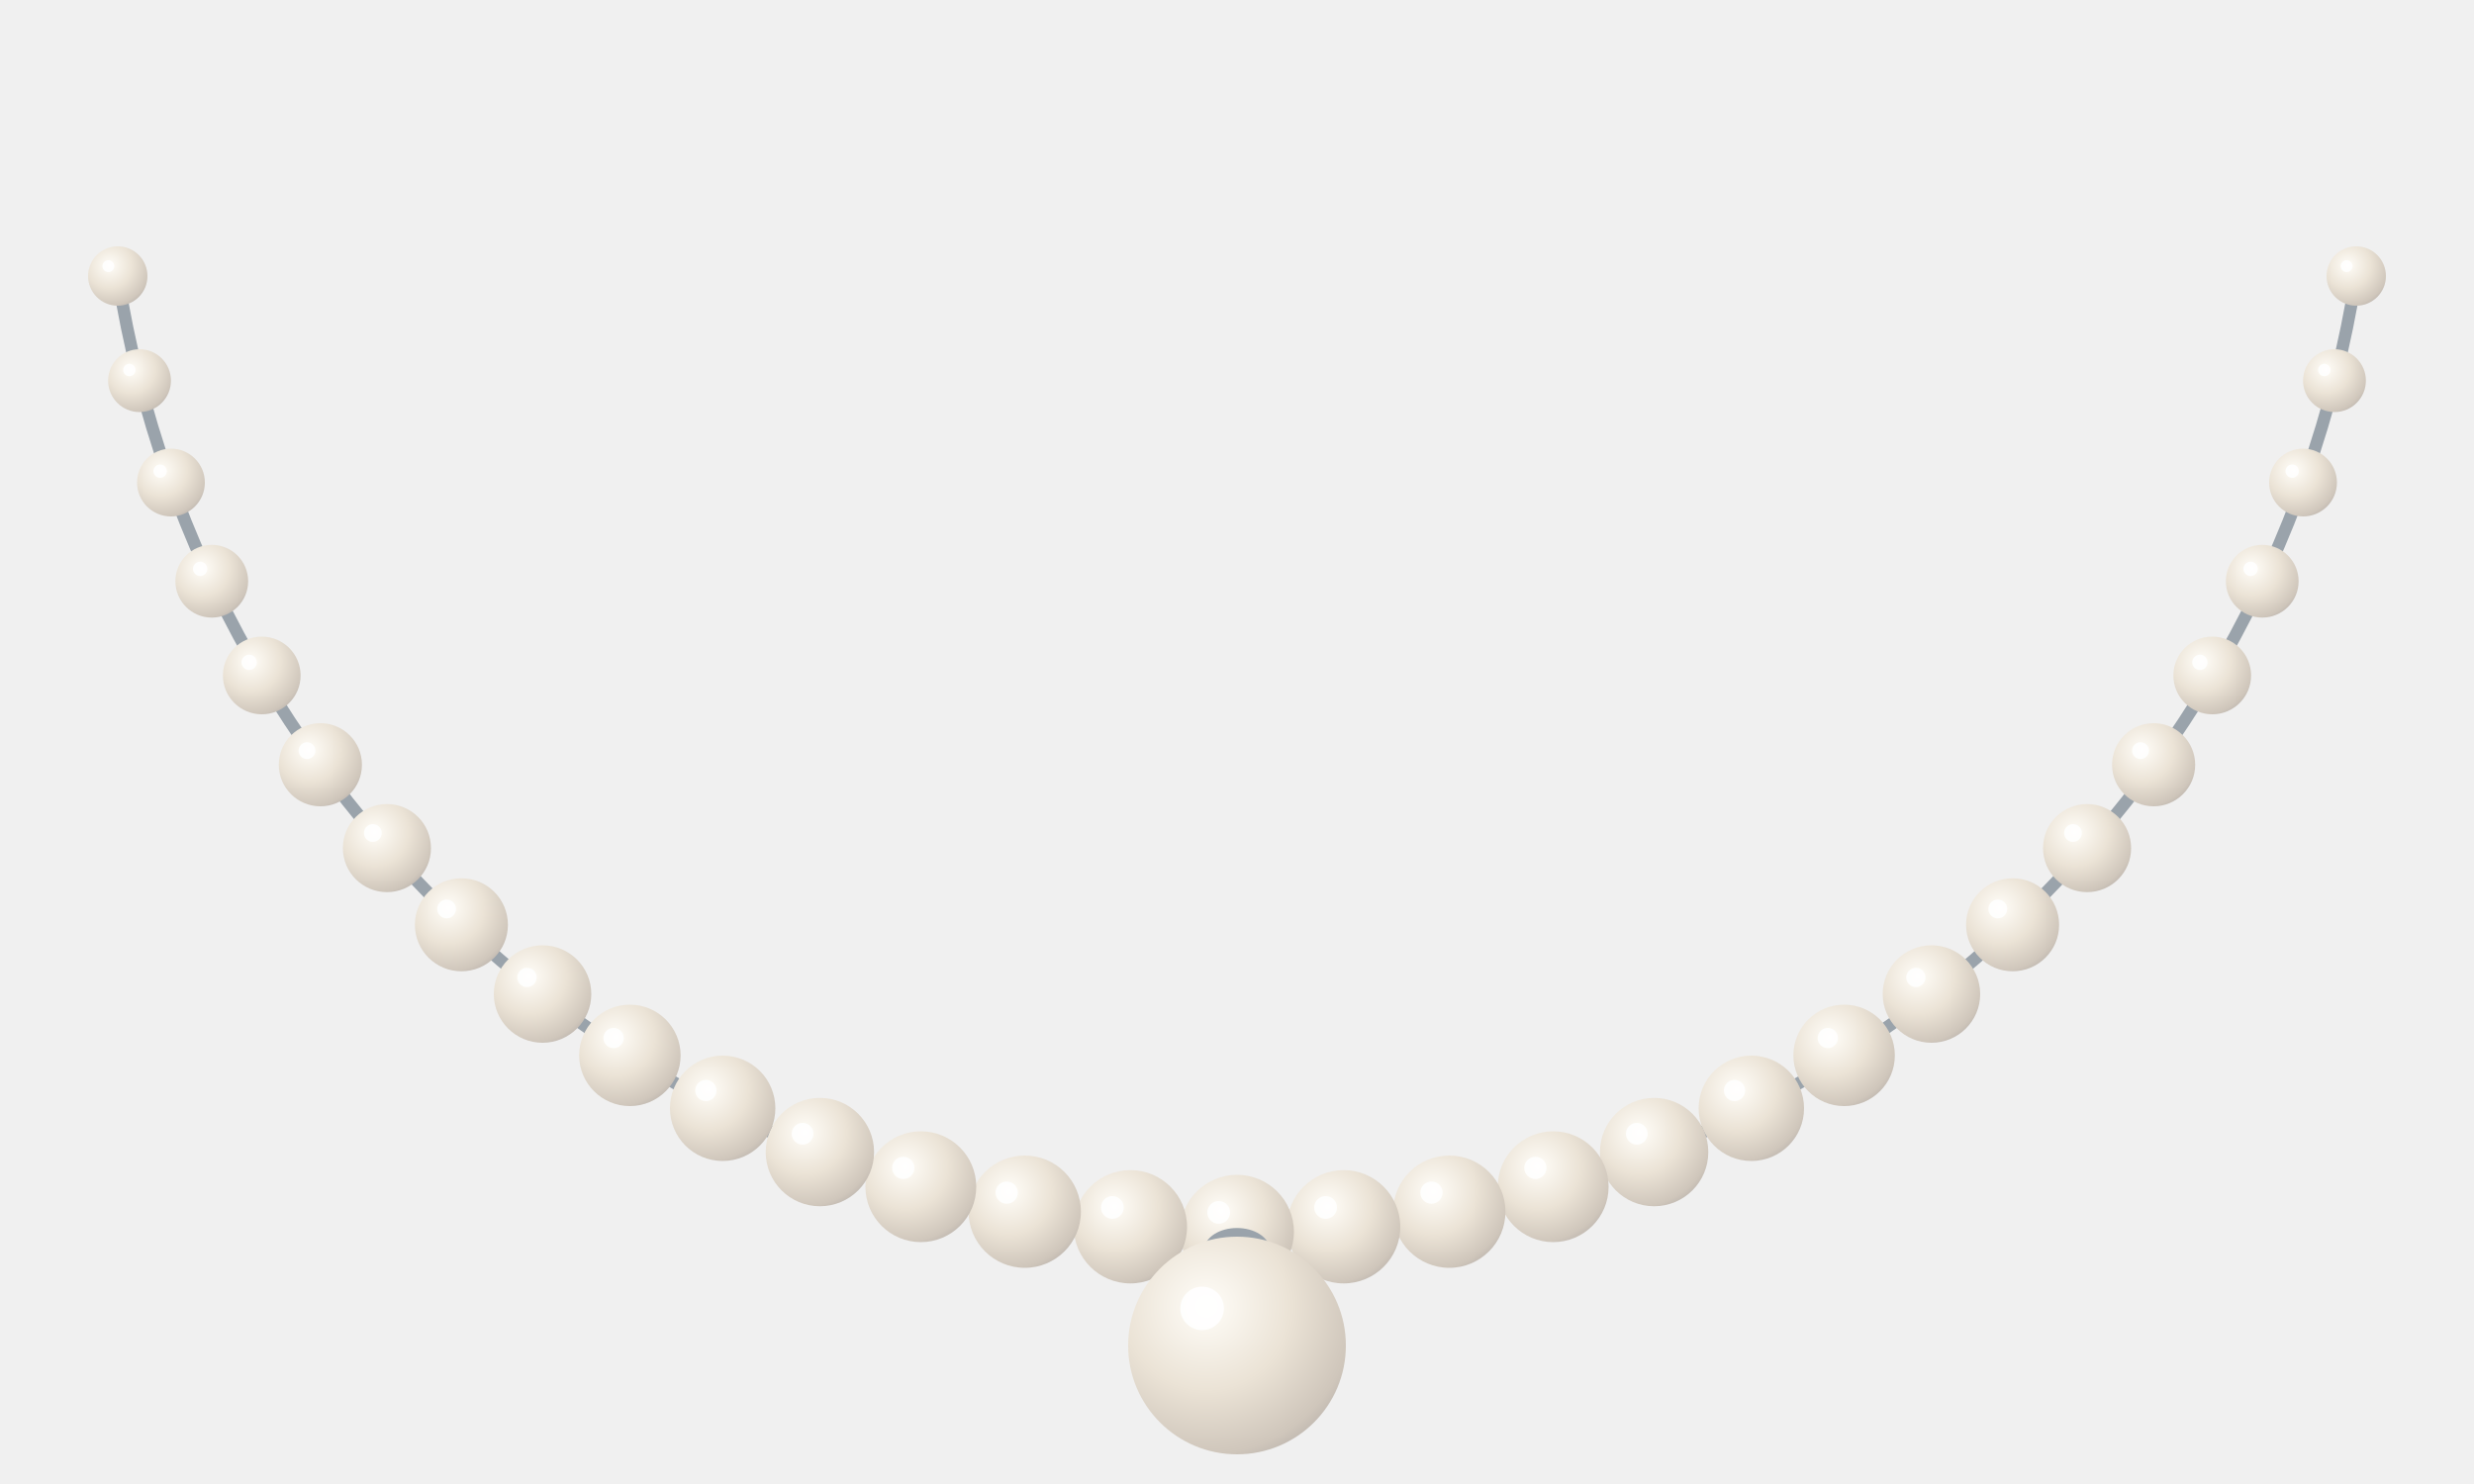
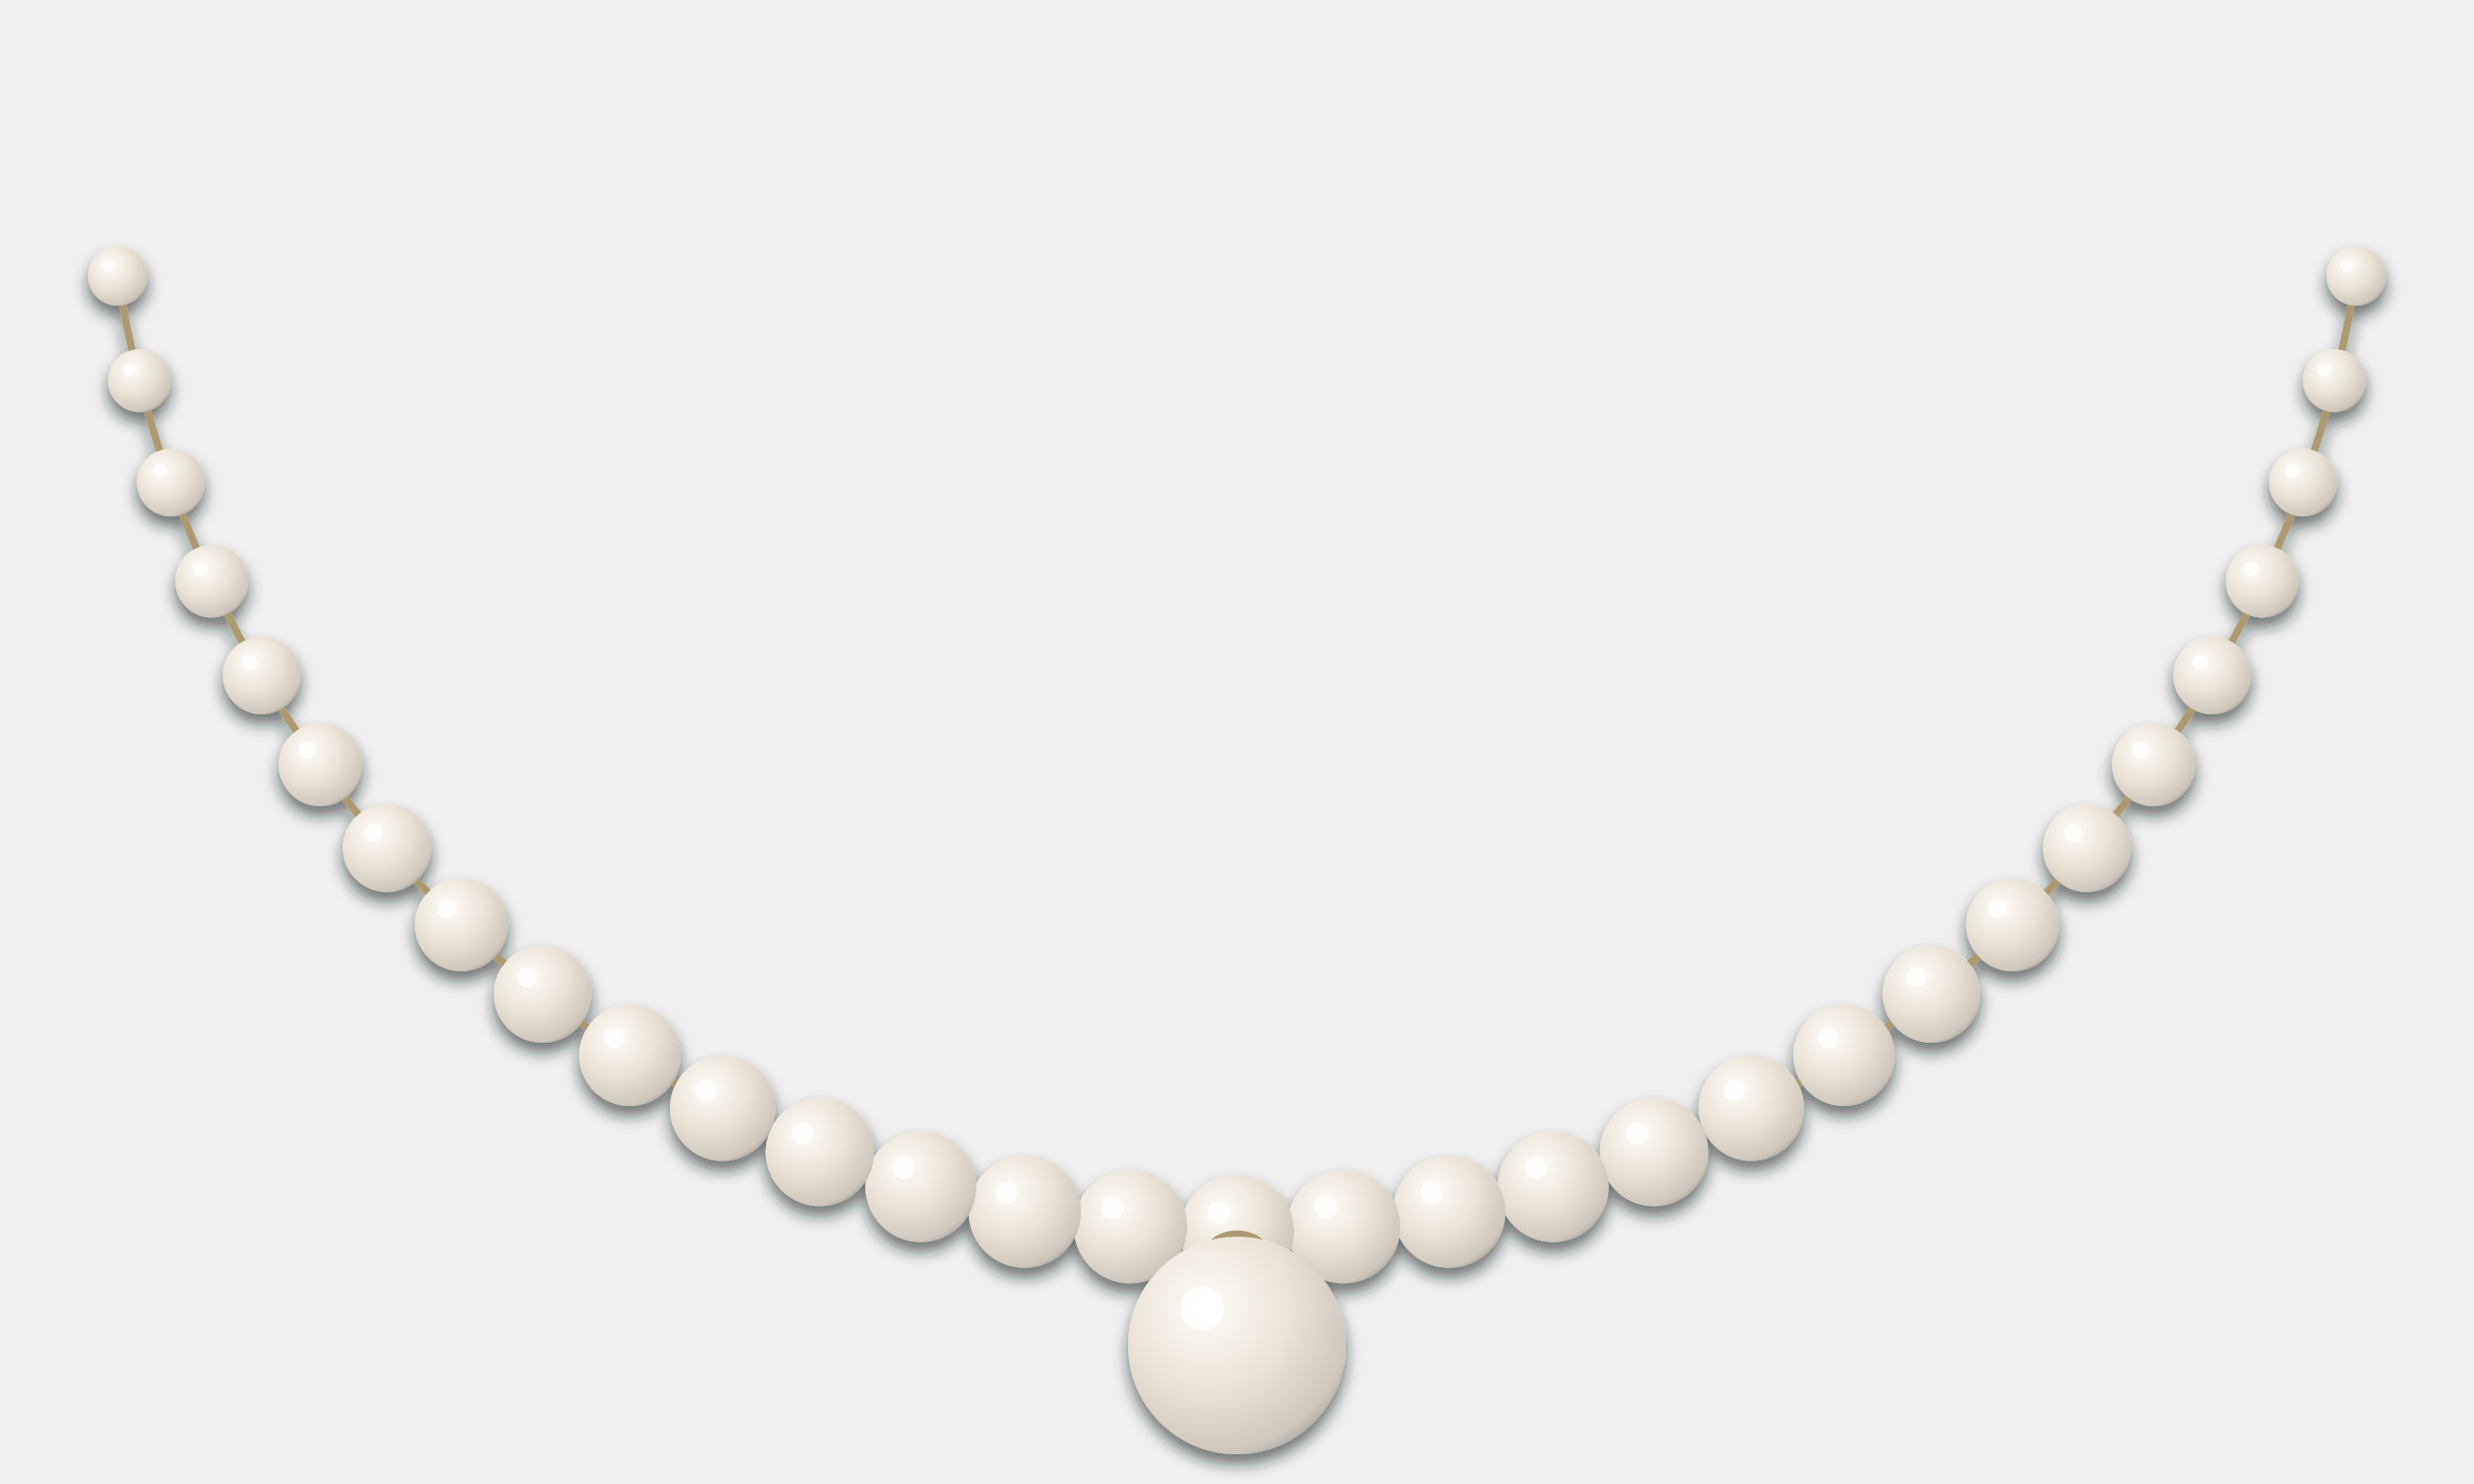
<svg xmlns="http://www.w3.org/2000/svg" viewBox="-500 -40 1000 600" width="1000" height="600">
  <defs>
    <radialGradient id="pearl" cx=".36" cy=".32" r=".85">
      <stop offset="0" stop-color="#fffdf8" />
      <stop offset=".45" stop-color="#ebe3d6" />
      <stop offset=".8" stop-color="#cfc6bb" />
-       <stop offset="1" stop-color="#a9a3a0" />
+       <stop offset="1" stop-color="#777d76" />
    </radialGradient>
+     <filter id="contact" x="-15%" y="-15%" width="130%" height="140%">
+       <feDropShadow dx="0" dy="4" stdDeviation="3" flood-color="#13201b" flood-opacity=".6" />
+     </filter>
  </defs>
-   <path d="M452.4,71.6 A458,458 0 0 1 -452.4,71.6" fill="none" stroke="#9aa3ab" stroke-width="5" />
-   <circle cx="452.4" cy="71.6" r="12.0" fill="url(#pearl)" />
-   <circle cx="448.5" cy="67.6" r="2.4" fill="#fff" opacity=".85" />
-   <circle cx="443.6" cy="113.9" r="12.7" fill="url(#pearl)" />
-   <circle cx="439.5" cy="109.6" r="2.5" fill="#fff" opacity=".85" />
-   <circle cx="430.9" cy="155.1" r="13.7" fill="url(#pearl)" />
-   <circle cx="426.5" cy="150.5" r="2.7" fill="#fff" opacity=".85" />
-   <circle cx="414.4" cy="195.0" r="14.7" fill="url(#pearl)" />
-   <circle cx="409.7" cy="190.0" r="2.9" fill="#fff" opacity=".85" />
-   <circle cx="394.2" cy="233.1" r="15.7" fill="url(#pearl)" />
-   <circle cx="389.2" cy="227.8" r="3.1" fill="#fff" opacity=".85" />
-   <circle cx="370.5" cy="269.2" r="16.8" fill="url(#pearl)" />
-   <circle cx="365.2" cy="263.5" r="3.4" fill="#fff" opacity=".85" />
-   <circle cx="343.6" cy="302.9" r="17.8" fill="url(#pearl)" />
-   <circle cx="337.9" cy="296.8" r="3.6" fill="#fff" opacity=".85" />
-   <circle cx="313.5" cy="333.9" r="18.8" fill="url(#pearl)" />
-   <circle cx="307.5" cy="327.5" r="3.8" fill="#fff" opacity=".85" />
-   <circle cx="280.7" cy="361.9" r="19.7" fill="url(#pearl)" />
-   <circle cx="274.4" cy="355.2" r="3.9" fill="#fff" opacity=".85" />
-   <circle cx="245.4" cy="386.7" r="20.5" fill="url(#pearl)" />
-   <circle cx="238.8" cy="379.7" r="4.1" fill="#fff" opacity=".85" />
-   <circle cx="207.9" cy="408.1" r="21.3" fill="url(#pearl)" />
-   <circle cx="201.1" cy="400.9" r="4.3" fill="#fff" opacity=".85" />
-   <circle cx="168.6" cy="425.8" r="21.9" fill="url(#pearl)" />
-   <circle cx="161.6" cy="418.4" r="4.4" fill="#fff" opacity=".85" />
-   <circle cx="127.8" cy="439.8" r="22.4" fill="url(#pearl)" />
-   <circle cx="120.6" cy="432.2" r="4.5" fill="#fff" opacity=".85" />
-   <circle cx="85.8" cy="449.9" r="22.7" fill="url(#pearl)" />
-   <circle cx="78.6" cy="442.2" r="4.5" fill="#fff" opacity=".85" />
-   <circle cx="43.1" cy="456.0" r="22.9" fill="url(#pearl)" />
-   <circle cx="35.8" cy="448.2" r="4.6" fill="#fff" opacity=".85" />
-   <circle cx="0.0" cy="458.0" r="23.0" fill="url(#pearl)" />
-   <circle cx="-7.4" cy="450.2" r="4.6" fill="#fff" opacity=".85" />
-   <circle cx="-43.1" cy="456.0" r="22.9" fill="url(#pearl)" />
-   <circle cx="-50.4" cy="448.2" r="4.6" fill="#fff" opacity=".85" />
-   <circle cx="-85.8" cy="449.9" r="22.7" fill="url(#pearl)" />
-   <circle cx="-93.1" cy="442.2" r="4.5" fill="#fff" opacity=".85" />
-   <circle cx="-127.8" cy="439.8" r="22.4" fill="url(#pearl)" />
-   <circle cx="-134.9" cy="432.2" r="4.5" fill="#fff" opacity=".85" />
-   <circle cx="-168.6" cy="425.8" r="21.9" fill="url(#pearl)" />
-   <circle cx="-175.6" cy="418.4" r="4.4" fill="#fff" opacity=".85" />
-   <circle cx="-207.9" cy="408.1" r="21.3" fill="url(#pearl)" />
-   <circle cx="-214.7" cy="400.9" r="4.3" fill="#fff" opacity=".85" />
-   <circle cx="-245.4" cy="386.7" r="20.5" fill="url(#pearl)" />
-   <circle cx="-252.0" cy="379.7" r="4.1" fill="#fff" opacity=".85" />
-   <circle cx="-280.7" cy="361.9" r="19.7" fill="url(#pearl)" />
-   <circle cx="-287.0" cy="355.2" r="3.9" fill="#fff" opacity=".85" />
-   <circle cx="-313.5" cy="333.9" r="18.8" fill="url(#pearl)" />
-   <circle cx="-319.5" cy="327.5" r="3.8" fill="#fff" opacity=".85" />
-   <circle cx="-343.6" cy="302.9" r="17.8" fill="url(#pearl)" />
-   <circle cx="-349.3" cy="296.8" r="3.6" fill="#fff" opacity=".85" />
-   <circle cx="-370.5" cy="269.2" r="16.8" fill="url(#pearl)" />
-   <circle cx="-375.9" cy="263.5" r="3.4" fill="#fff" opacity=".85" />
-   <circle cx="-394.2" cy="233.1" r="15.7" fill="url(#pearl)" />
-   <circle cx="-399.3" cy="227.8" r="3.1" fill="#fff" opacity=".85" />
-   <circle cx="-414.4" cy="195.0" r="14.7" fill="url(#pearl)" />
-   <circle cx="-419.1" cy="190.0" r="2.9" fill="#fff" opacity=".85" />
-   <circle cx="-430.9" cy="155.1" r="13.7" fill="url(#pearl)" />
-   <circle cx="-435.3" cy="150.5" r="2.7" fill="#fff" opacity=".85" />
-   <circle cx="-443.6" cy="113.9" r="12.7" fill="url(#pearl)" />
-   <circle cx="-447.7" cy="109.6" r="2.5" fill="#fff" opacity=".85" />
-   <circle cx="-452.4" cy="71.6" r="12.0" fill="url(#pearl)" />
-   <circle cx="-456.2" cy="67.6" r="2.4" fill="#fff" opacity=".85" />
-   <path d="M0,464 L0,464" stroke="#9aa3ab" stroke-width="6" />
-   <ellipse cx="0" cy="466" rx="11" ry="7" fill="none" stroke="#9aa3ab" stroke-width="5" />
-   <circle cx="0" cy="504" r="44" fill="url(#pearl)" />
-   <circle cx="-14.1" cy="489.0" r="8.8" fill="#fff" opacity=".9" />
+   <g filter="url(#contact)">
+     <path d="M452.4,71.6 A458,458 0 0 1 -452.4,71.6" fill="none" stroke="#ad9970" stroke-width="3" />
+     <circle cx="452.4" cy="71.6" r="12.0" fill="url(#pearl)" />
+     <circle cx="448.5" cy="67.6" r="2.4" fill="#fff" opacity=".85" />
+     <circle cx="443.6" cy="113.9" r="12.7" fill="url(#pearl)" />
+     <circle cx="439.5" cy="109.6" r="2.5" fill="#fff" opacity=".85" />
+     <circle cx="430.9" cy="155.1" r="13.7" fill="url(#pearl)" />
+     <circle cx="426.5" cy="150.5" r="2.7" fill="#fff" opacity=".85" />
+     <circle cx="414.4" cy="195.0" r="14.7" fill="url(#pearl)" />
+     <circle cx="409.7" cy="190.0" r="2.9" fill="#fff" opacity=".85" />
+     <circle cx="394.2" cy="233.1" r="15.7" fill="url(#pearl)" />
+     <circle cx="389.2" cy="227.8" r="3.1" fill="#fff" opacity=".85" />
+     <circle cx="370.5" cy="269.2" r="16.8" fill="url(#pearl)" />
+     <circle cx="365.2" cy="263.5" r="3.4" fill="#fff" opacity=".85" />
+     <circle cx="343.6" cy="302.9" r="17.8" fill="url(#pearl)" />
+     <circle cx="337.9" cy="296.8" r="3.6" fill="#fff" opacity=".85" />
+     <circle cx="313.5" cy="333.9" r="18.8" fill="url(#pearl)" />
+     <circle cx="307.5" cy="327.5" r="3.8" fill="#fff" opacity=".85" />
+     <circle cx="280.7" cy="361.9" r="19.7" fill="url(#pearl)" />
+     <circle cx="274.4" cy="355.2" r="3.9" fill="#fff" opacity=".85" />
+     <circle cx="245.4" cy="386.7" r="20.5" fill="url(#pearl)" />
+     <circle cx="238.8" cy="379.7" r="4.1" fill="#fff" opacity=".85" />
+     <circle cx="207.9" cy="408.1" r="21.3" fill="url(#pearl)" />
+     <circle cx="201.1" cy="400.9" r="4.3" fill="#fff" opacity=".85" />
+     <circle cx="168.6" cy="425.8" r="21.9" fill="url(#pearl)" />
+     <circle cx="161.6" cy="418.4" r="4.4" fill="#fff" opacity=".85" />
+     <circle cx="127.8" cy="439.8" r="22.4" fill="url(#pearl)" />
+     <circle cx="120.6" cy="432.2" r="4.5" fill="#fff" opacity=".85" />
+     <circle cx="85.8" cy="449.9" r="22.7" fill="url(#pearl)" />
+     <circle cx="78.6" cy="442.2" r="4.5" fill="#fff" opacity=".85" />
+     <circle cx="43.1" cy="456.0" r="22.9" fill="url(#pearl)" />
+     <circle cx="35.8" cy="448.2" r="4.6" fill="#fff" opacity=".85" />
+     <circle cx="0.0" cy="458.0" r="23.0" fill="url(#pearl)" />
+     <circle cx="-7.4" cy="450.2" r="4.6" fill="#fff" opacity=".85" />
+     <circle cx="-43.1" cy="456.0" r="22.9" fill="url(#pearl)" />
+     <circle cx="-50.4" cy="448.2" r="4.6" fill="#fff" opacity=".85" />
+     <circle cx="-85.8" cy="449.9" r="22.7" fill="url(#pearl)" />
+     <circle cx="-93.1" cy="442.2" r="4.5" fill="#fff" opacity=".85" />
+     <circle cx="-127.8" cy="439.8" r="22.4" fill="url(#pearl)" />
+     <circle cx="-134.9" cy="432.2" r="4.5" fill="#fff" opacity=".85" />
+     <circle cx="-168.6" cy="425.8" r="21.9" fill="url(#pearl)" />
+     <circle cx="-175.6" cy="418.4" r="4.4" fill="#fff" opacity=".85" />
+     <circle cx="-207.9" cy="408.1" r="21.3" fill="url(#pearl)" />
+     <circle cx="-214.7" cy="400.9" r="4.3" fill="#fff" opacity=".85" />
+     <circle cx="-245.4" cy="386.7" r="20.5" fill="url(#pearl)" />
+     <circle cx="-252.0" cy="379.7" r="4.1" fill="#fff" opacity=".85" />
+     <circle cx="-280.7" cy="361.9" r="19.7" fill="url(#pearl)" />
+     <circle cx="-287.0" cy="355.2" r="3.9" fill="#fff" opacity=".85" />
+     <circle cx="-313.5" cy="333.9" r="18.8" fill="url(#pearl)" />
+     <circle cx="-319.5" cy="327.5" r="3.8" fill="#fff" opacity=".85" />
+     <circle cx="-343.6" cy="302.9" r="17.8" fill="url(#pearl)" />
+     <circle cx="-349.3" cy="296.8" r="3.6" fill="#fff" opacity=".85" />
+     <circle cx="-370.5" cy="269.2" r="16.8" fill="url(#pearl)" />
+     <circle cx="-375.9" cy="263.5" r="3.4" fill="#fff" opacity=".85" />
+     <circle cx="-394.2" cy="233.1" r="15.7" fill="url(#pearl)" />
+     <circle cx="-399.3" cy="227.8" r="3.1" fill="#fff" opacity=".85" />
+     <circle cx="-414.4" cy="195.0" r="14.7" fill="url(#pearl)" />
+     <circle cx="-419.1" cy="190.0" r="2.9" fill="#fff" opacity=".85" />
+     <circle cx="-430.9" cy="155.1" r="13.7" fill="url(#pearl)" />
+     <circle cx="-435.3" cy="150.5" r="2.7" fill="#fff" opacity=".85" />
+     <circle cx="-443.6" cy="113.9" r="12.7" fill="url(#pearl)" />
+     <circle cx="-447.7" cy="109.6" r="2.5" fill="#fff" opacity=".85" />
+     <circle cx="-452.4" cy="71.6" r="12.0" fill="url(#pearl)" />
+     <circle cx="-456.2" cy="67.6" r="2.4" fill="#fff" opacity=".85" />
+     <path d="M0,464 L0,464" stroke="#9aa3ab" stroke-width="6" />
+     <ellipse cx="0" cy="466" rx="11" ry="7" fill="none" stroke="#ad9970" stroke-width="3" />
+     <circle cx="0" cy="504" r="44" fill="url(#pearl)" />
+     <circle cx="-14.1" cy="489.0" r="8.8" fill="#fff" opacity=".9" />
+   </g>
</svg>
